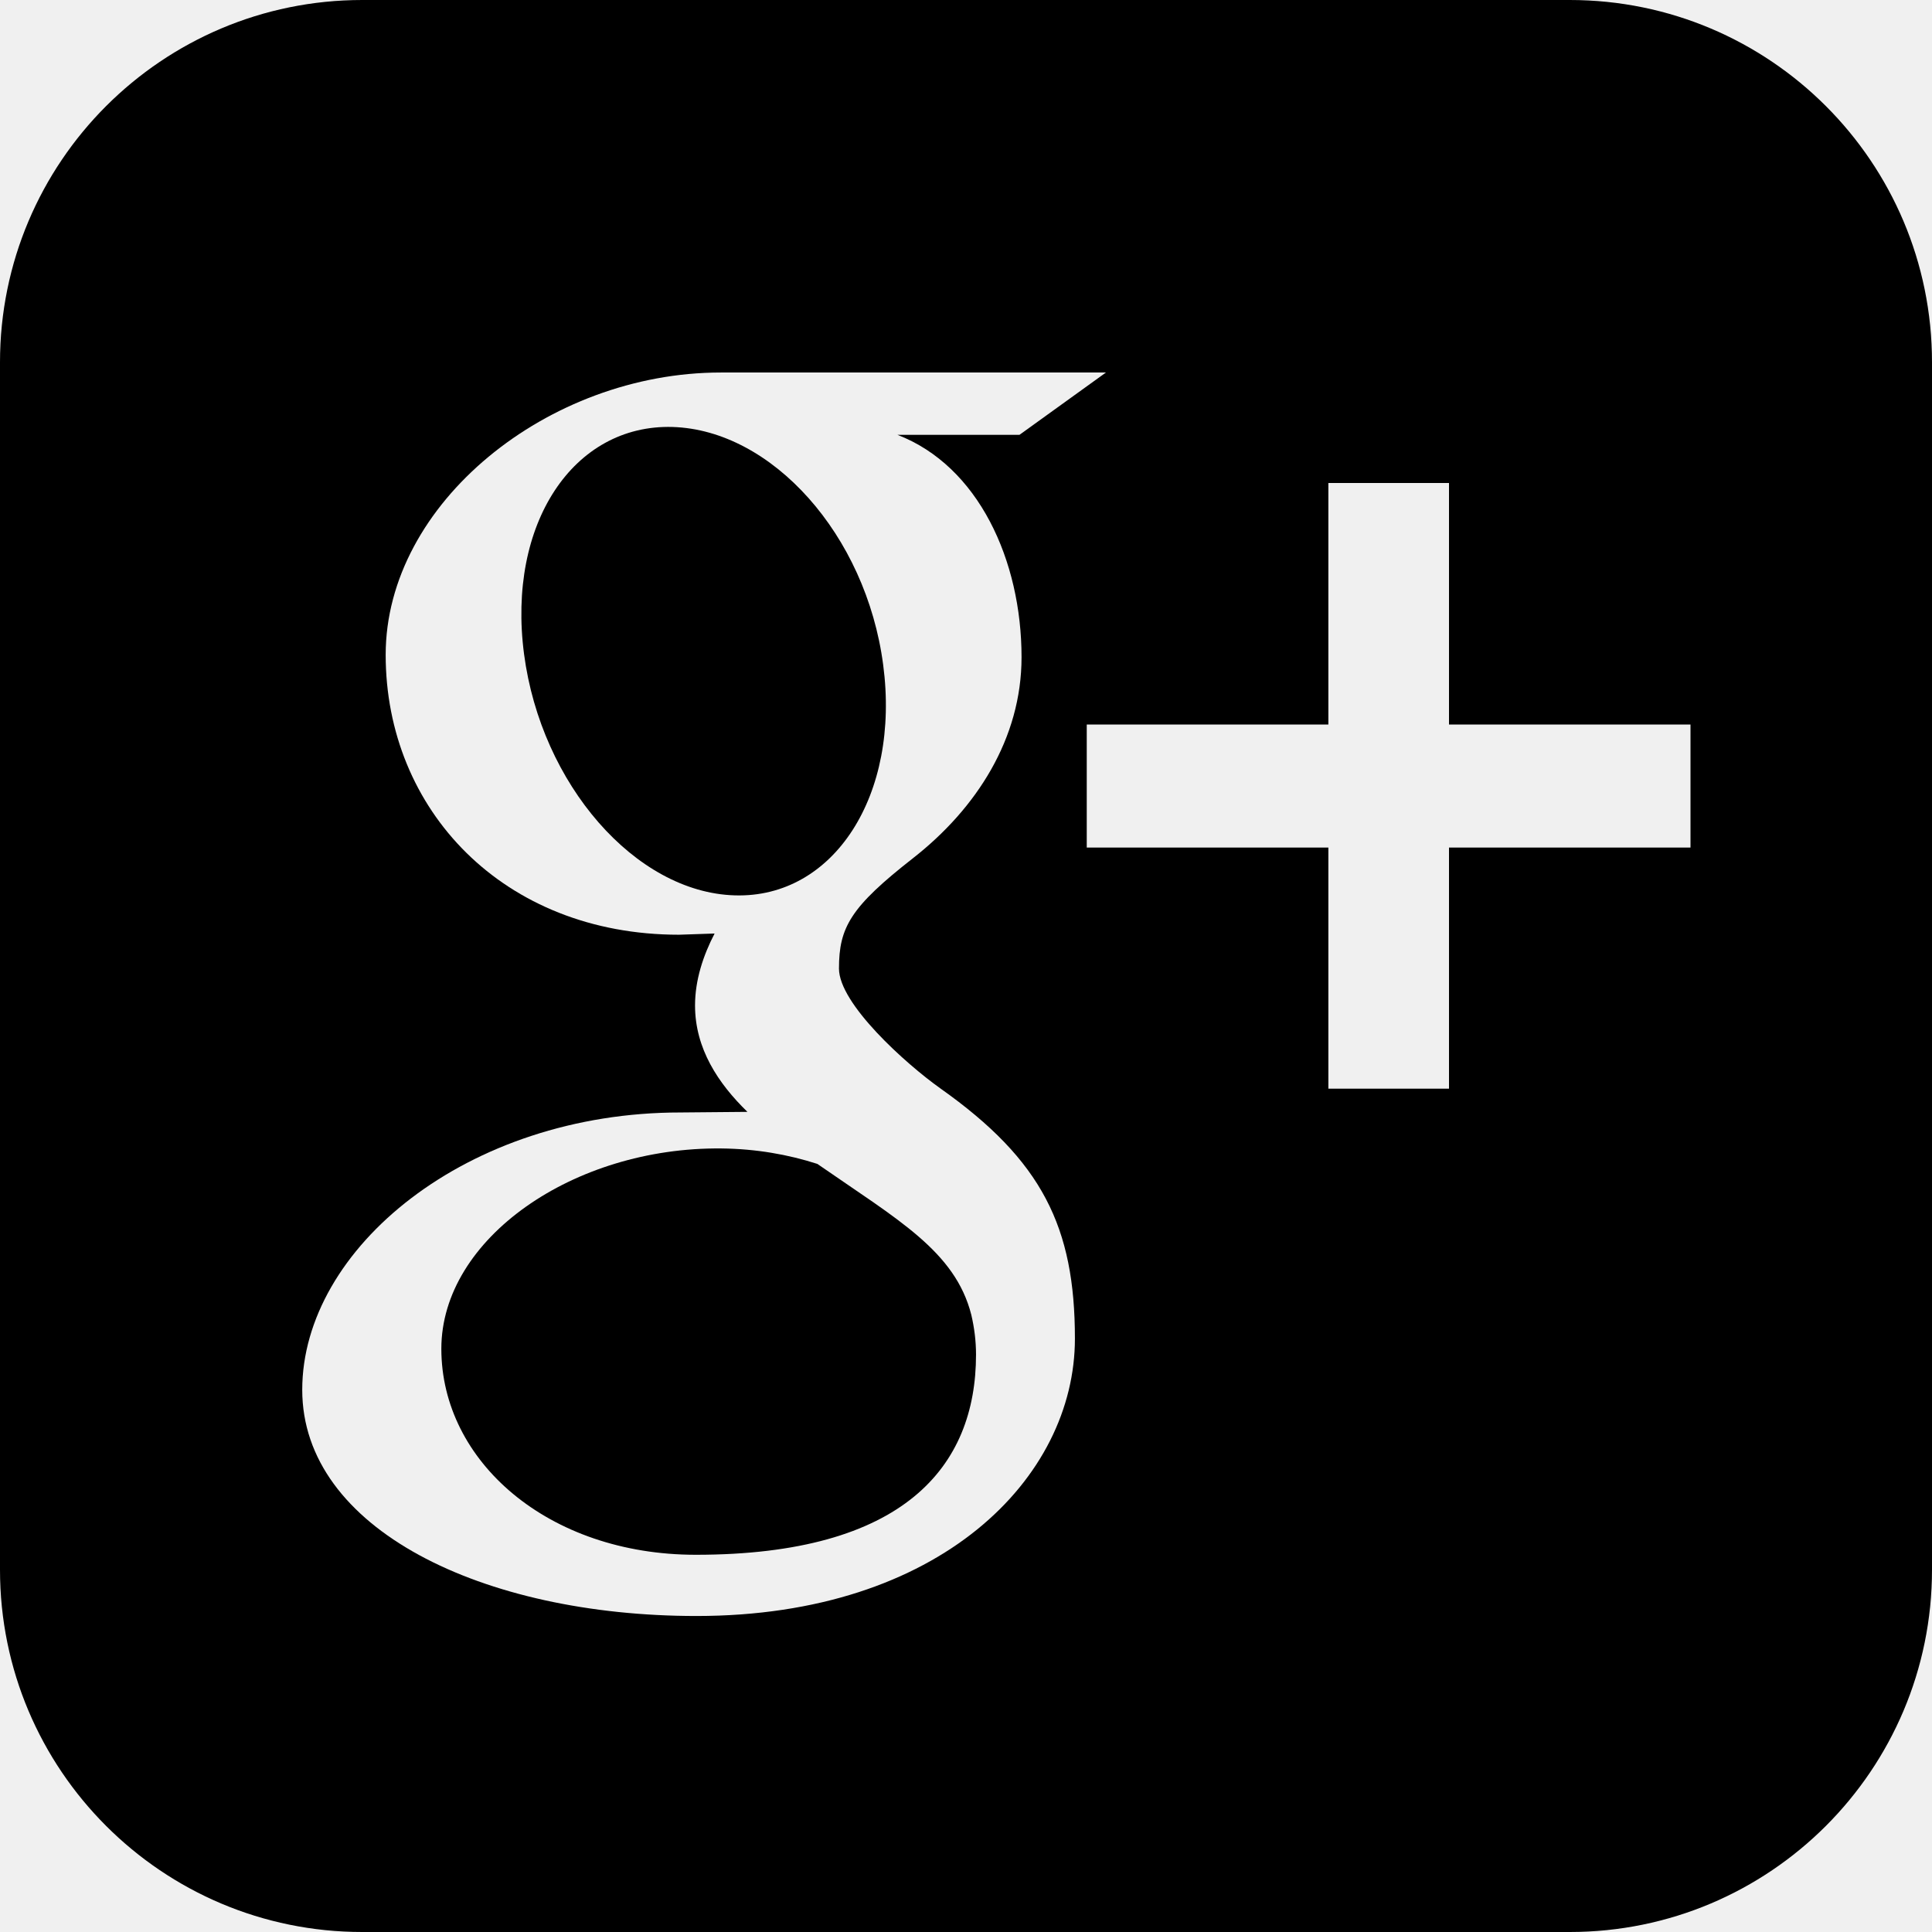
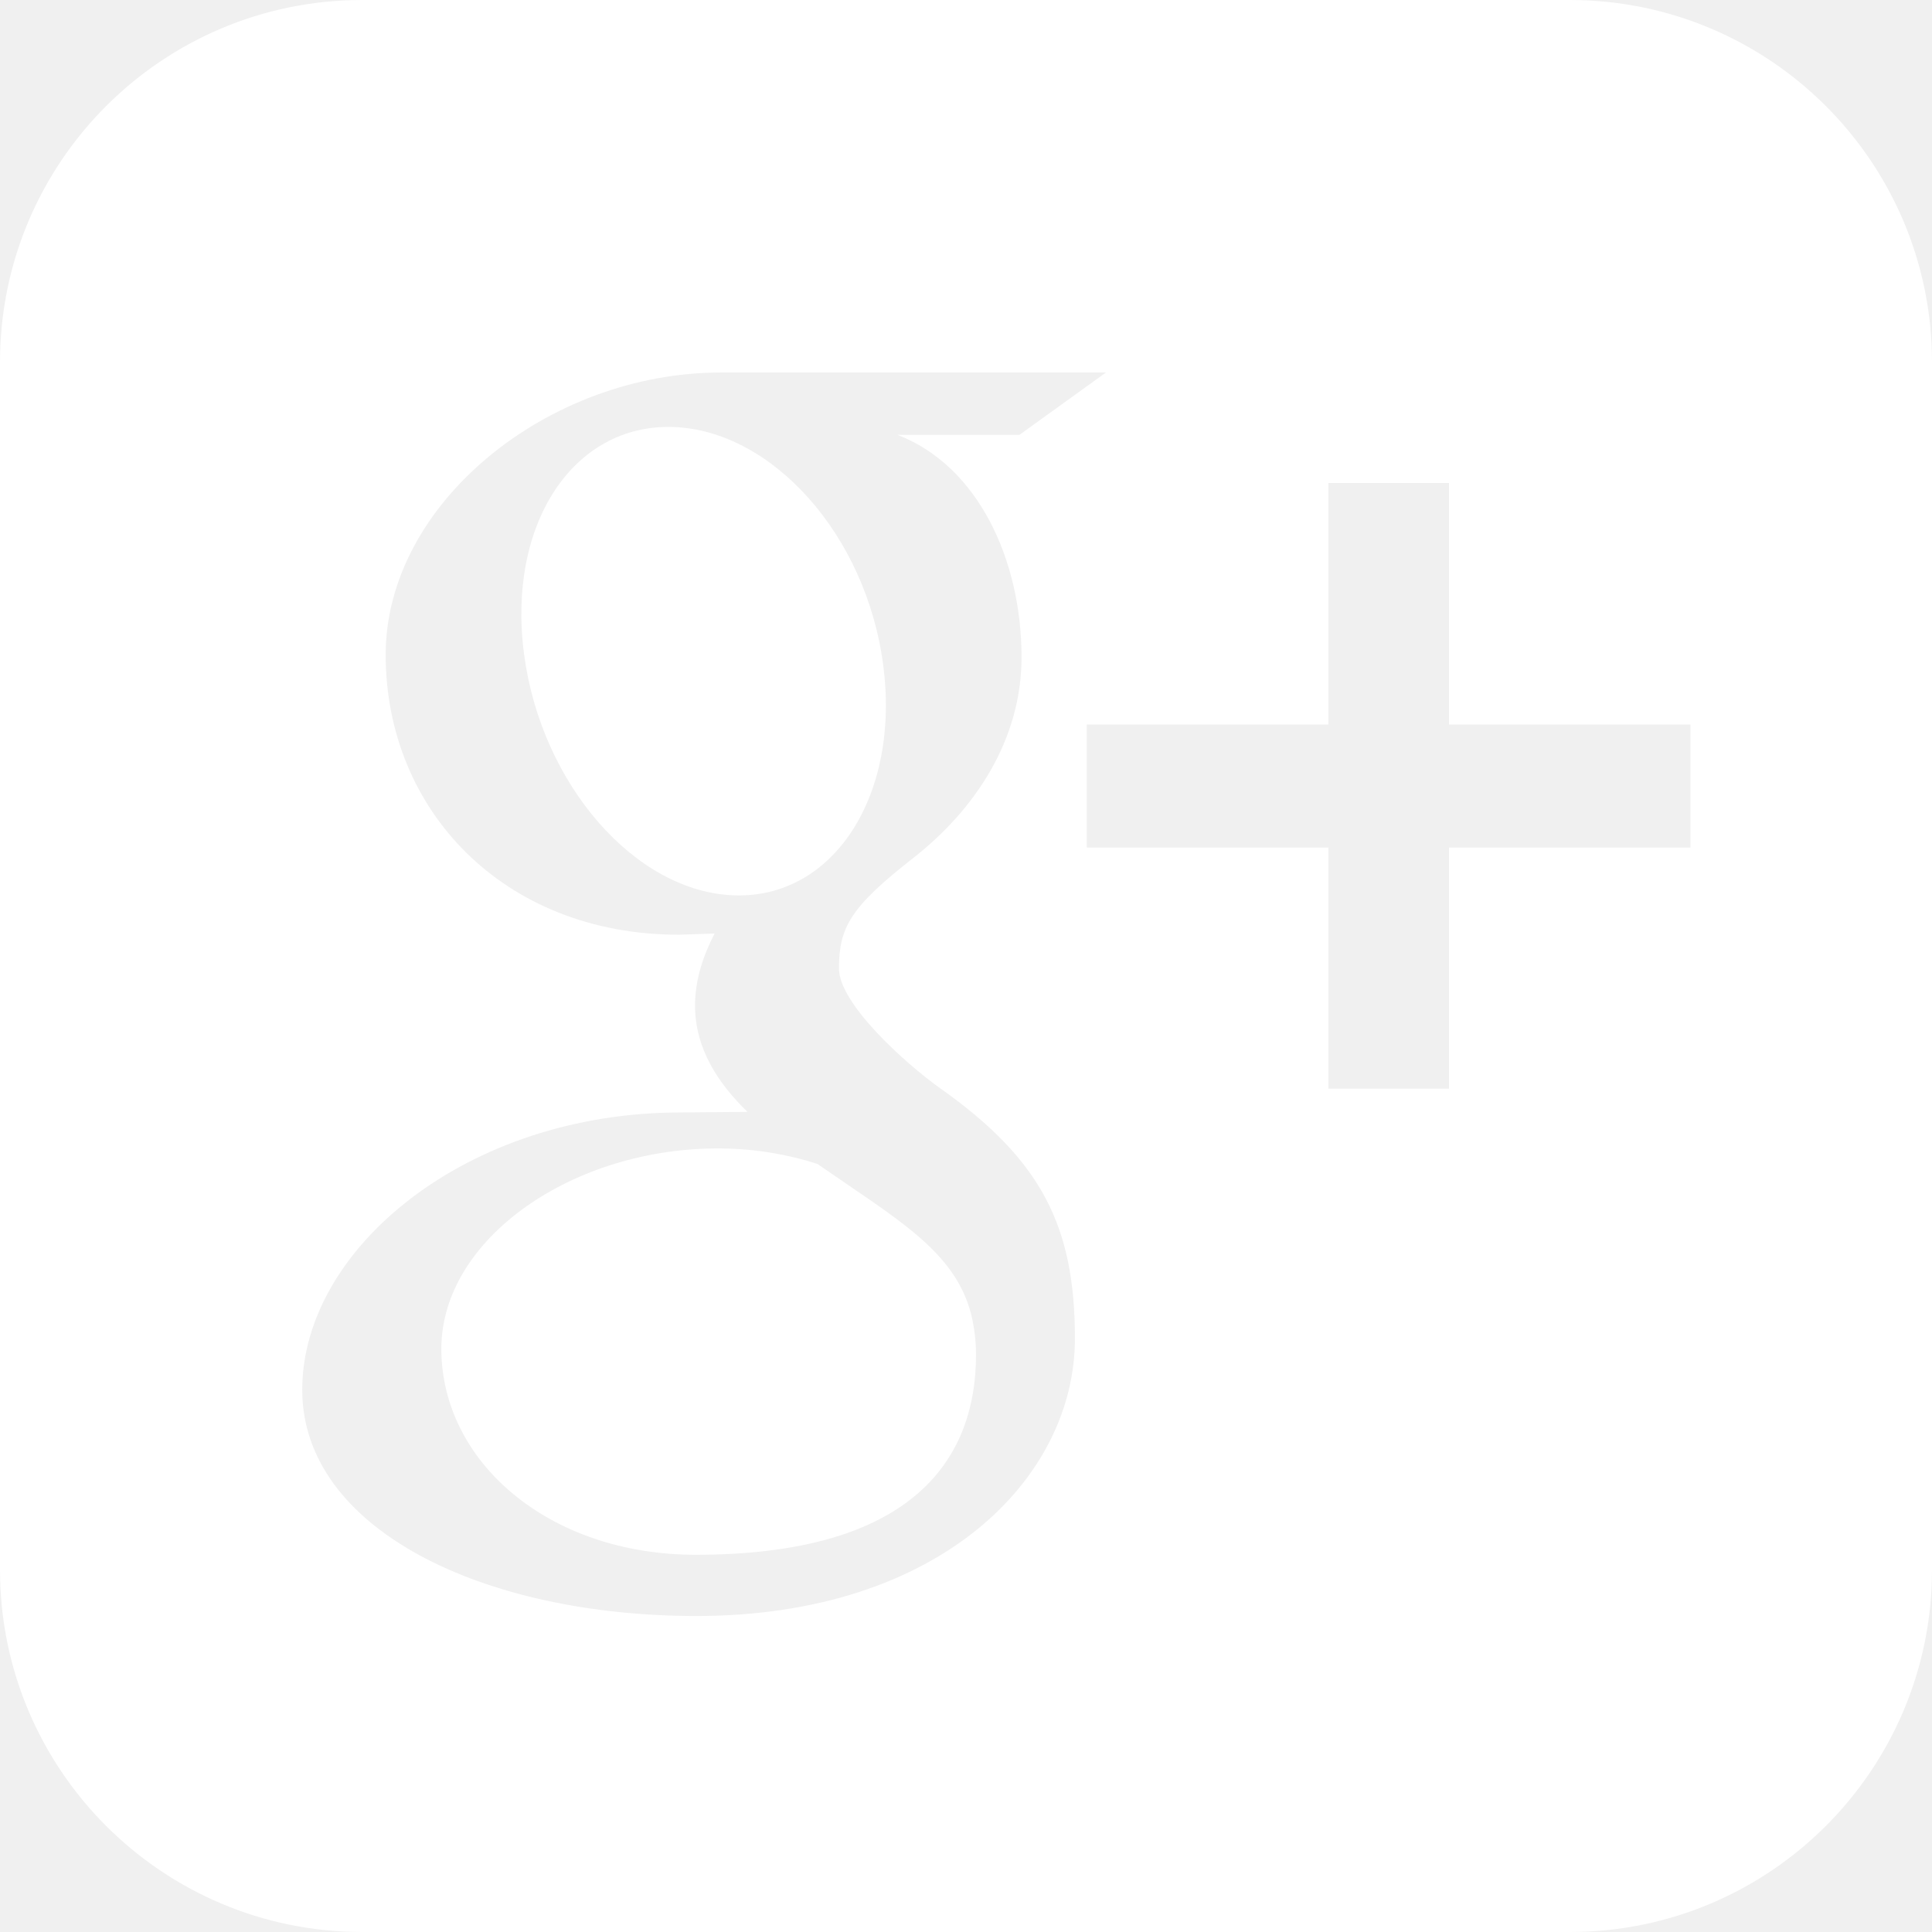
<svg xmlns="http://www.w3.org/2000/svg" version="1.1" id="Capa_1" x="0px" y="0px" width="16px" height="16px" viewBox="0 0 16 16" enable-background="new 0 0 16 16" xml:space="preserve">
  <g>
-     <path d="M13,0H3C1.343,0,0,1.343,0,3v10c0,1.657,1.343,3,3,3h10c1.657,0,3-1.343,3-3V3C16,1.343,14.657,0,13,0z M5.768,13.383   c-1.771,0-3.265-0.721-3.265-1.873c0-1.169,1.363-2.298,3.134-2.297L6.19,9.208C5.948,8.973,5.756,8.684,5.756,8.327   c0-0.212,0.068-0.415,0.162-0.596l-0.295,0.01c-1.455,0-2.429-1.035-2.429-2.318c0-1.255,1.345-2.338,2.775-2.338h3.19L8.443,3.601   H7.432C8.103,3.859,8.46,4.641,8.46,5.443c0,0.673-0.373,1.253-0.9,1.665C7.045,7.511,6.948,7.679,6.948,8.021   c0,0.292,0.552,0.788,0.84,0.993c0.843,0.596,1.114,1.149,1.114,2.072C8.902,12.238,7.787,13.383,5.768,13.383z M14,7.019h-2v1.997   h-0.999V7.019H9V6h2.001V4H12v2h2V7.019z" />
-     <path d="M7.314,5.505C7.172,4.427,6.391,3.561,5.57,3.536C4.749,3.512,4.198,4.337,4.34,5.417c0.142,1.079,0.923,1.974,1.745,1.998   C6.905,7.44,7.457,6.585,7.314,5.505z" />
-     <path d="M6.769,9.639C6.527,9.561,6.26,9.514,5.975,9.511c-1.224-0.013-2.32,0.746-2.32,1.659c0,0.932,0.884,1.706,2.108,1.706   c1.721,0,2.32-0.728,2.32-1.658c0-0.112-0.014-0.222-0.039-0.329C7.91,10.361,7.433,10.1,6.769,9.639z" />
+     <path fill="#FFFFFF" d="M13,0H3C1.343,0,0,1.343,0,3v10c0,1.657,1.343,3,3,3h10c1.657,0,3-1.343,3-3V3C16,1.343,14.657,0,13,0z    M5.768,13.383c-1.771,0-3.265-0.721-3.265-1.873c0-1.169,1.363-2.298,3.134-2.297L6.19,9.208C5.948,8.973,5.756,8.684,5.756,8.327   c0-0.212,0.068-0.415,0.162-0.596l-0.295,0.01c-1.455,0-2.429-1.035-2.429-2.318c0-1.255,1.345-2.338,2.775-2.338h3.19L8.443,3.601   H7.432C8.103,3.859,8.46,4.641,8.46,5.443c0,0.673-0.373,1.253-0.9,1.665C7.045,7.511,6.948,7.679,6.948,8.021   c0,0.292,0.552,0.788,0.84,0.993c0.843,0.596,1.114,1.149,1.114,2.072C8.902,12.238,7.787,13.383,5.768,13.383z M14,7.019h-2v1.997   h-0.999V7.019H9V6h2.001V4H12v2h2V7.019z" />
+     <path fill="#FFFFFF" d="M7.314,5.505C7.172,4.427,6.391,3.561,5.57,3.536C4.749,3.512,4.198,4.337,4.34,5.417   c0.142,1.079,0.923,1.974,1.745,1.998C6.905,7.44,7.457,6.585,7.314,5.505z" />
+     <path fill="#FFFFFF" d="M6.769,9.639C6.527,9.561,6.26,9.514,5.975,9.511c-1.224-0.013-2.32,0.746-2.32,1.659   c0,0.932,0.884,1.706,2.108,1.706c1.721,0,2.32-0.728,2.32-1.658c0-0.112-0.014-0.222-0.039-0.329   C7.91,10.361,7.433,10.1,6.769,9.639z" />
  </g>
</svg>
